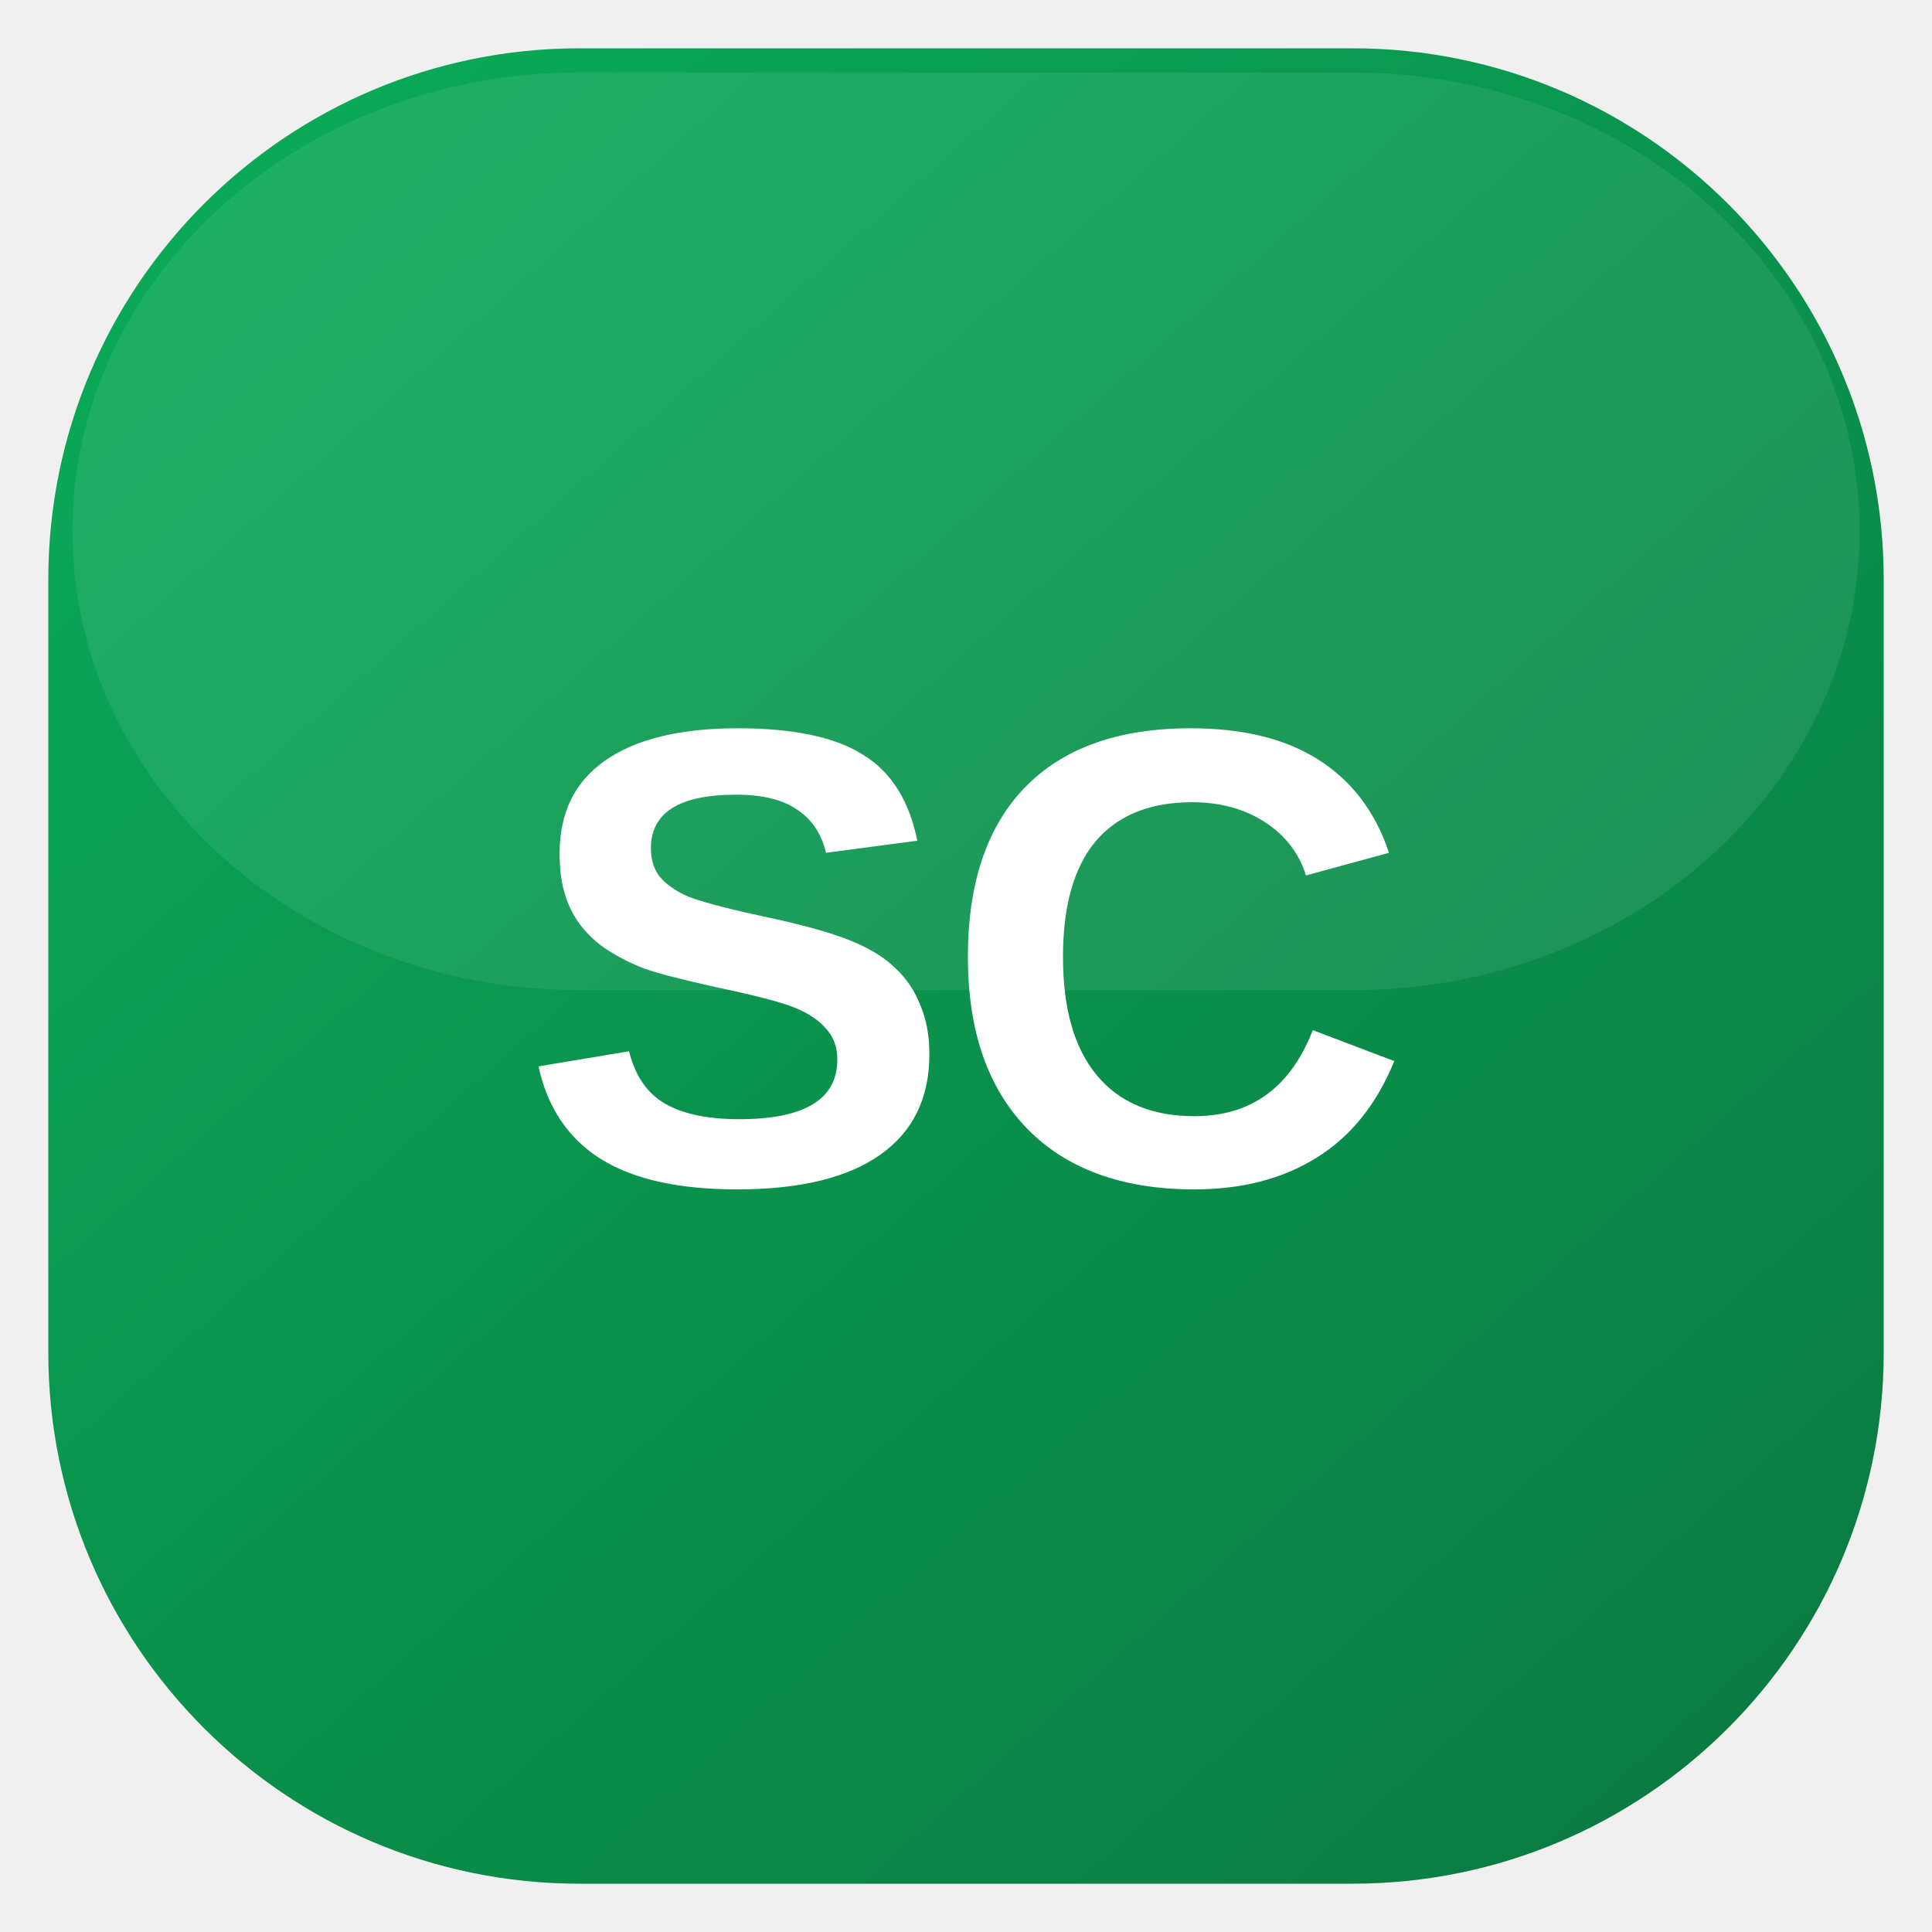
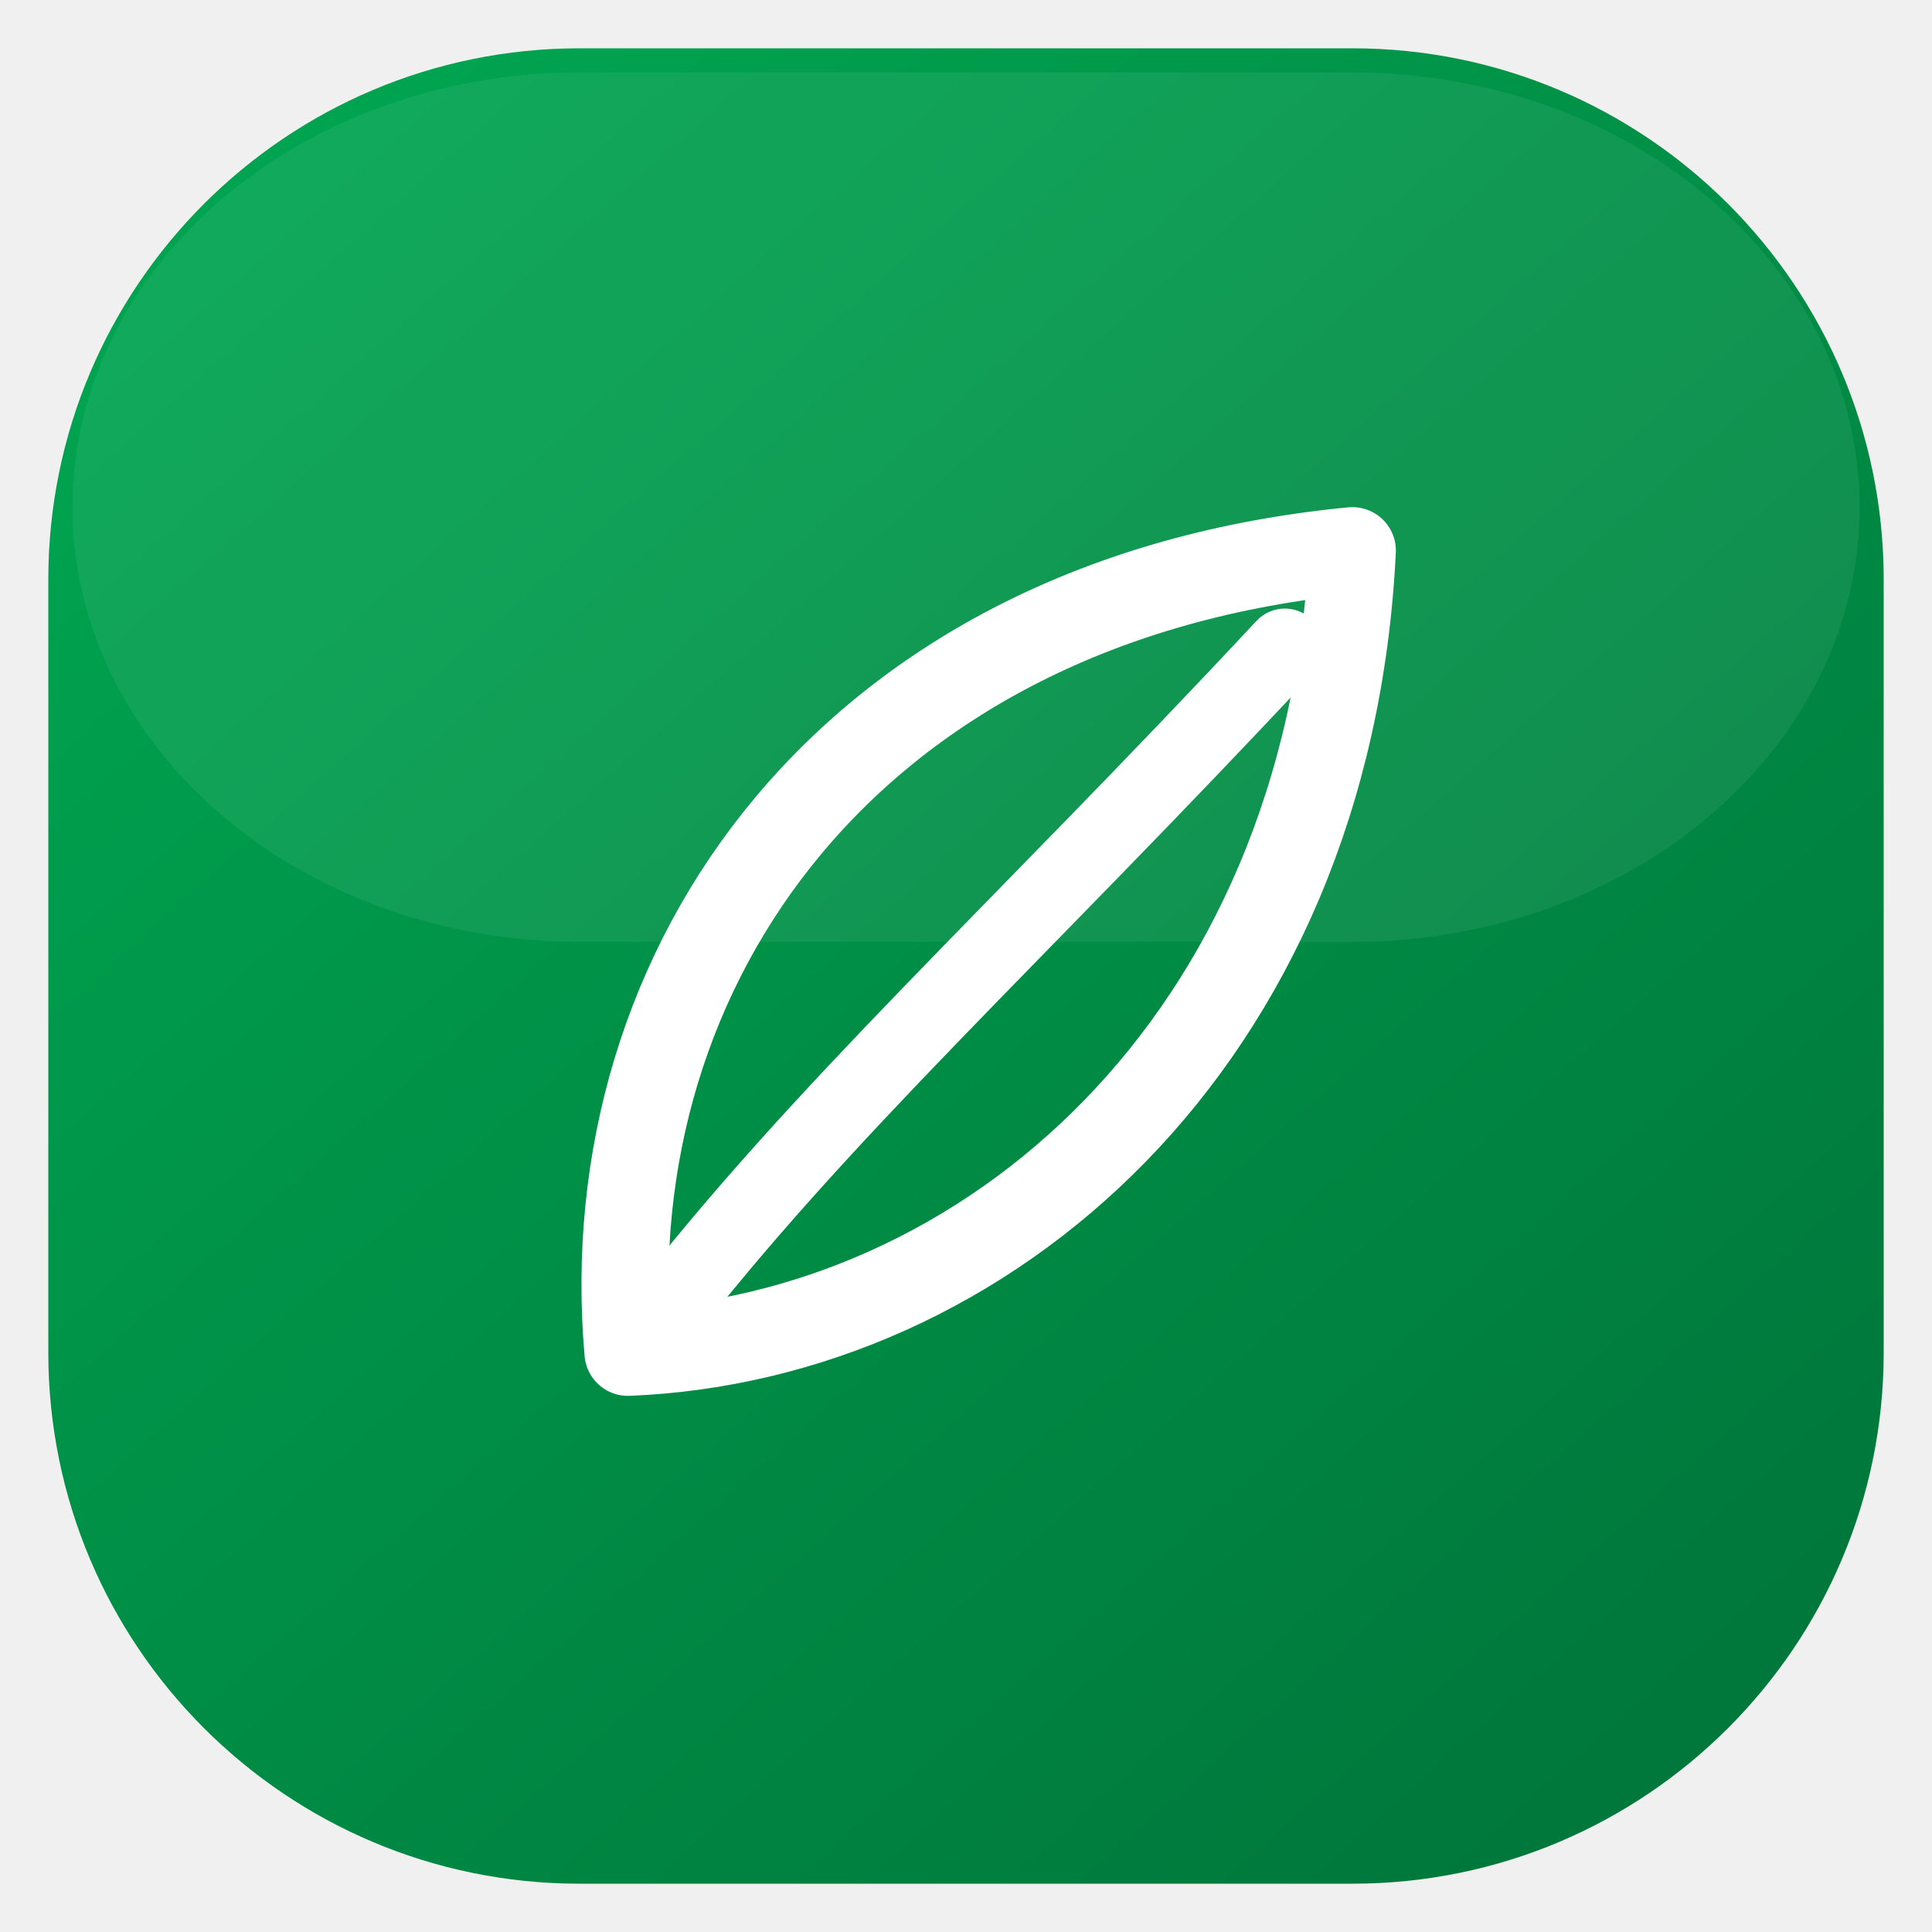
<svg xmlns="http://www.w3.org/2000/svg" width="40" height="40" viewBox="0 0 40 40" fill="none" role="img" aria-label="sicoob">
  <defs>
    <linearGradient id="g-sicoob" x1="4" y1="2" x2="36" y2="38" gradientUnits="userSpaceOnUse">
      <stop offset="0" stop-color="#00A651" />
      <stop offset="1" stop-color="#00753A" />
    </linearGradient>
  </defs>
  <rect x="1" y="1" width="38" height="38" rx="11" fill="url(#g-sicoob)" />
-   <rect x="1" y="1" width="38" height="38" rx="11" fill="white" fill-opacity="0.04" />
-   <rect x="1.5" y="1.5" width="37" height="19" rx="10.5" fill="white" fill-opacity="0.08" />
-   <text x="20" y="24.5" text-anchor="middle" font-family="Sora, Arial, sans-serif" font-weight="700" font-size="13.5" letter-spacing="-0.02em" fill="#FFFFFF">SC</text>
+   <rect x="1.5" y="1.5" width="37" height="18" rx="10.5" fill="white" fill-opacity="0.07" />
+   <g transform="translate(8,8)" color="#FFFFFF">
+     <path d="M5 20C4.3 12 9.6 4.4 20 3.4C19.5 13.6 12.4 19.7 5 20Z" stroke="currentColor" stroke-width="1.8" stroke-linejoin="round" fill="none" />
+     <path d="M5.6 19.4C9 15 13 11.4 18.6 5.4" stroke="currentColor" stroke-width="1.6" stroke-linecap="round" />
+   </g>
</svg>
